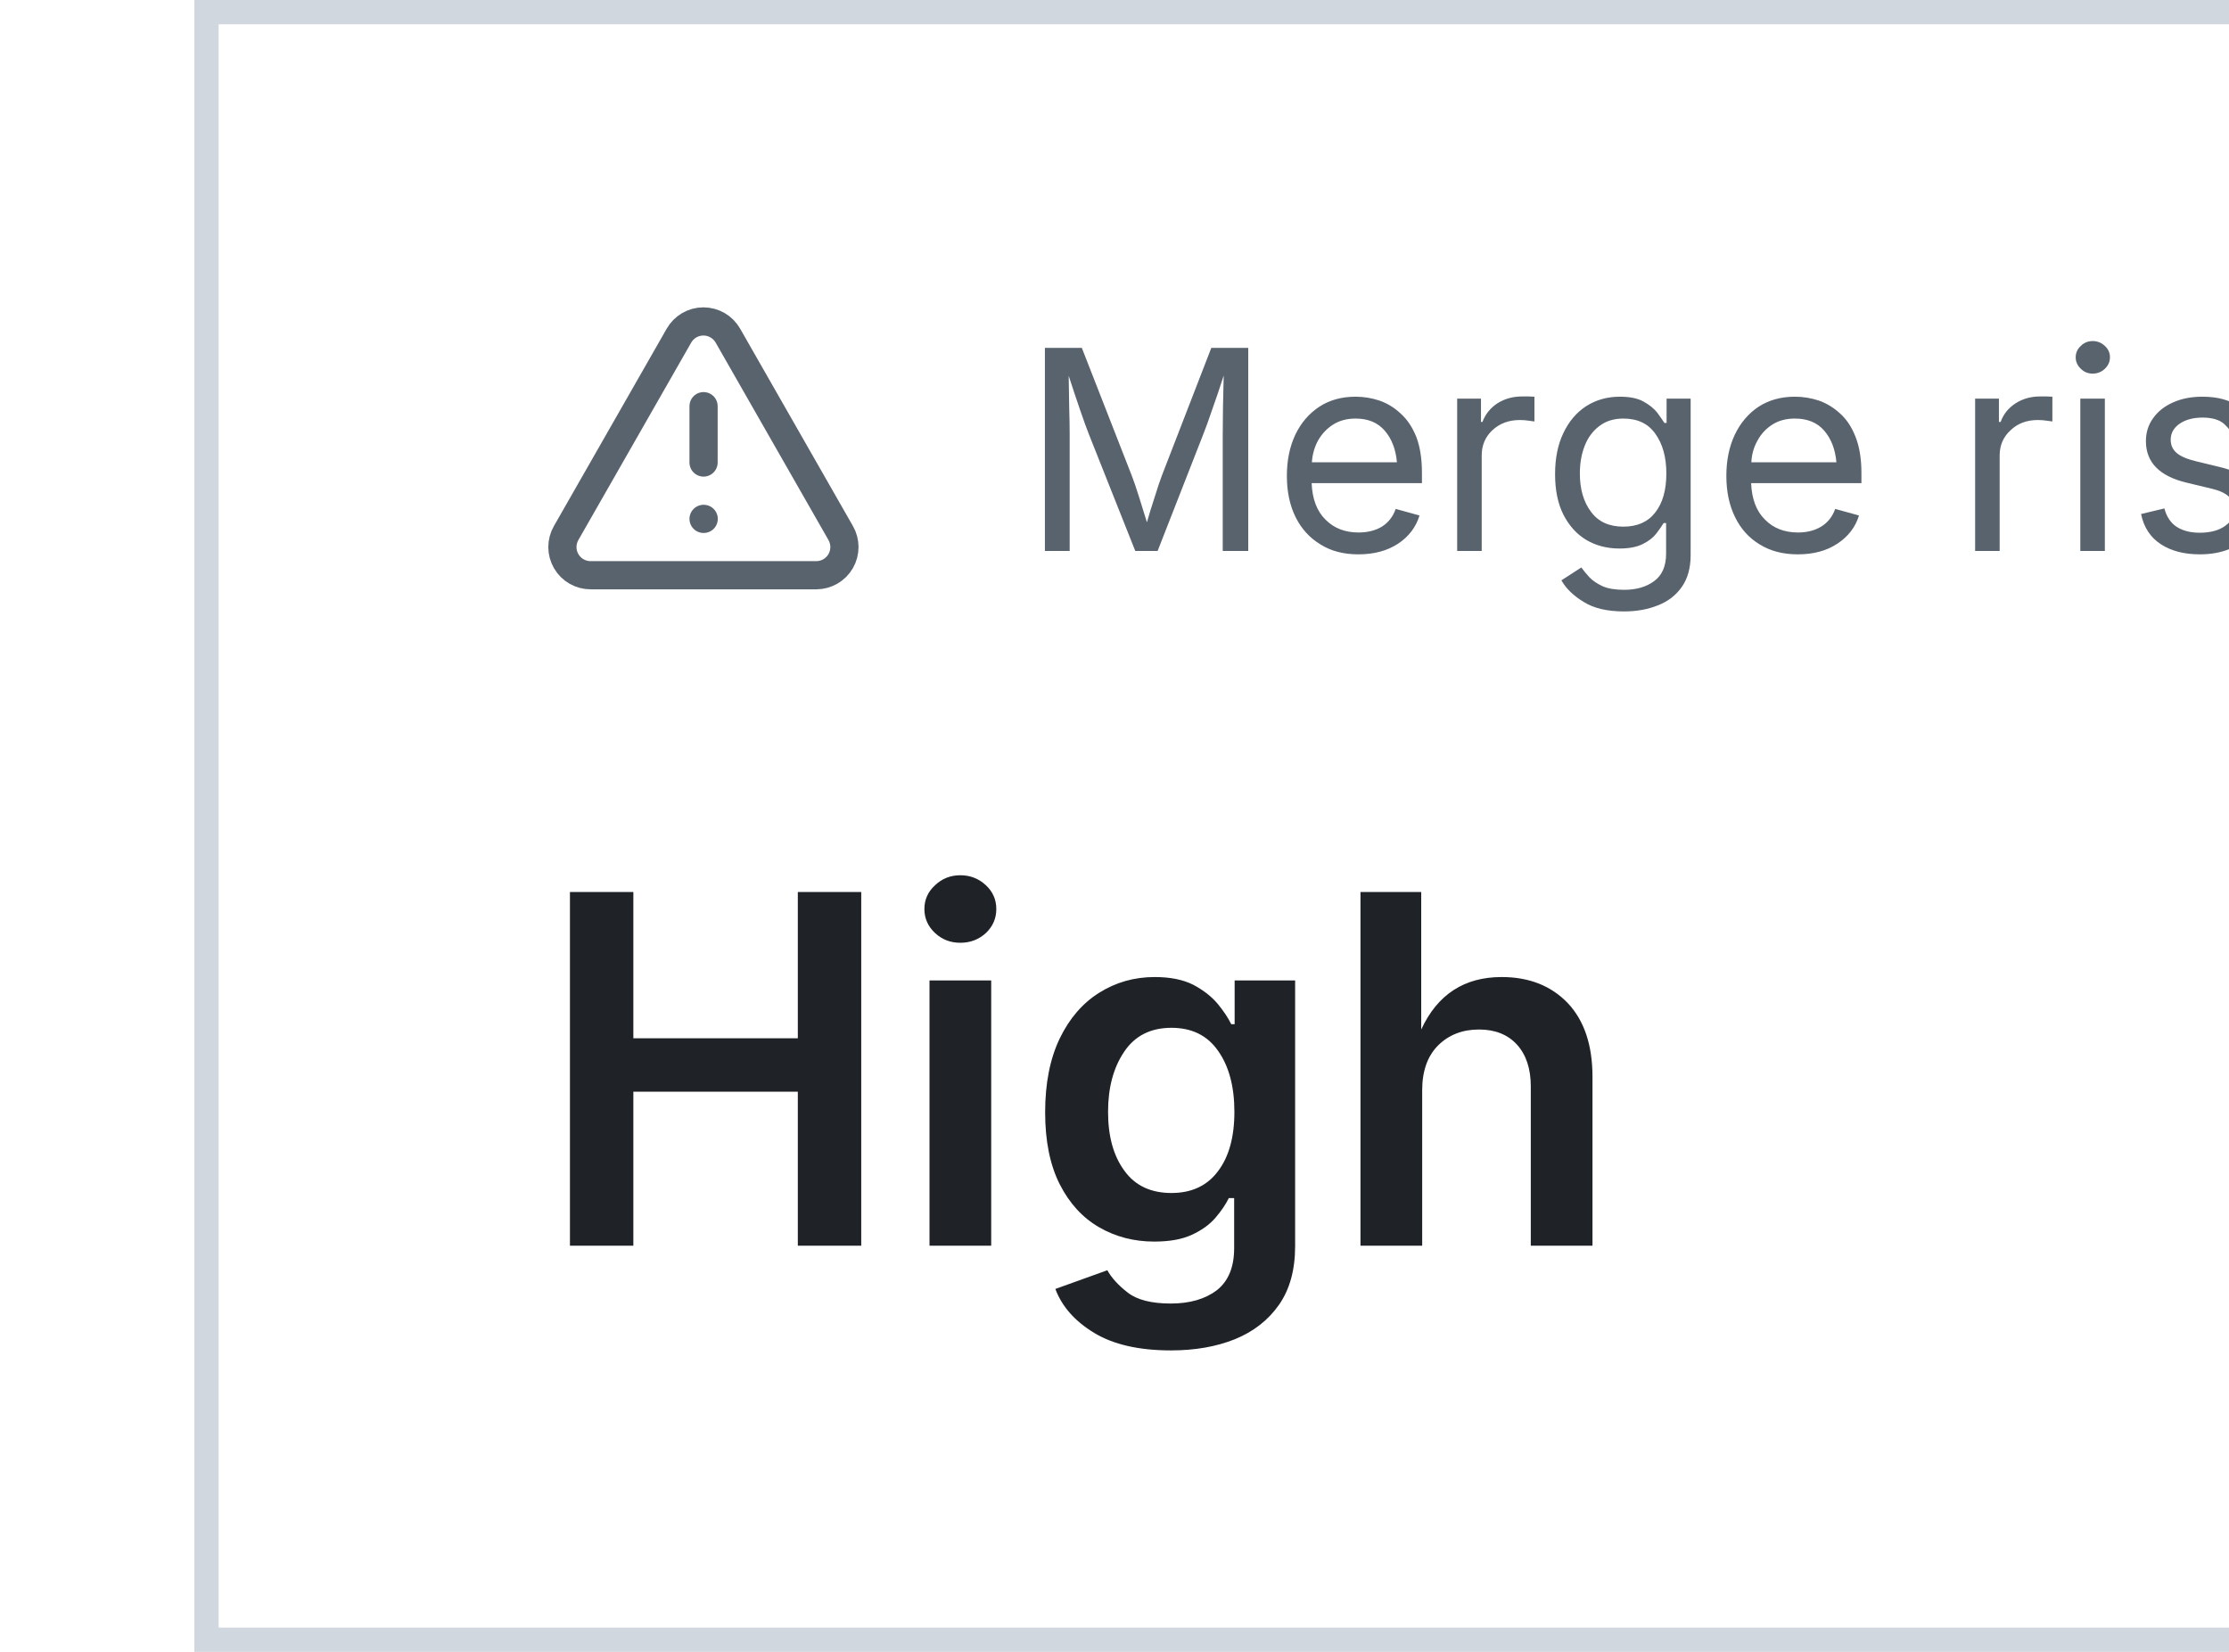
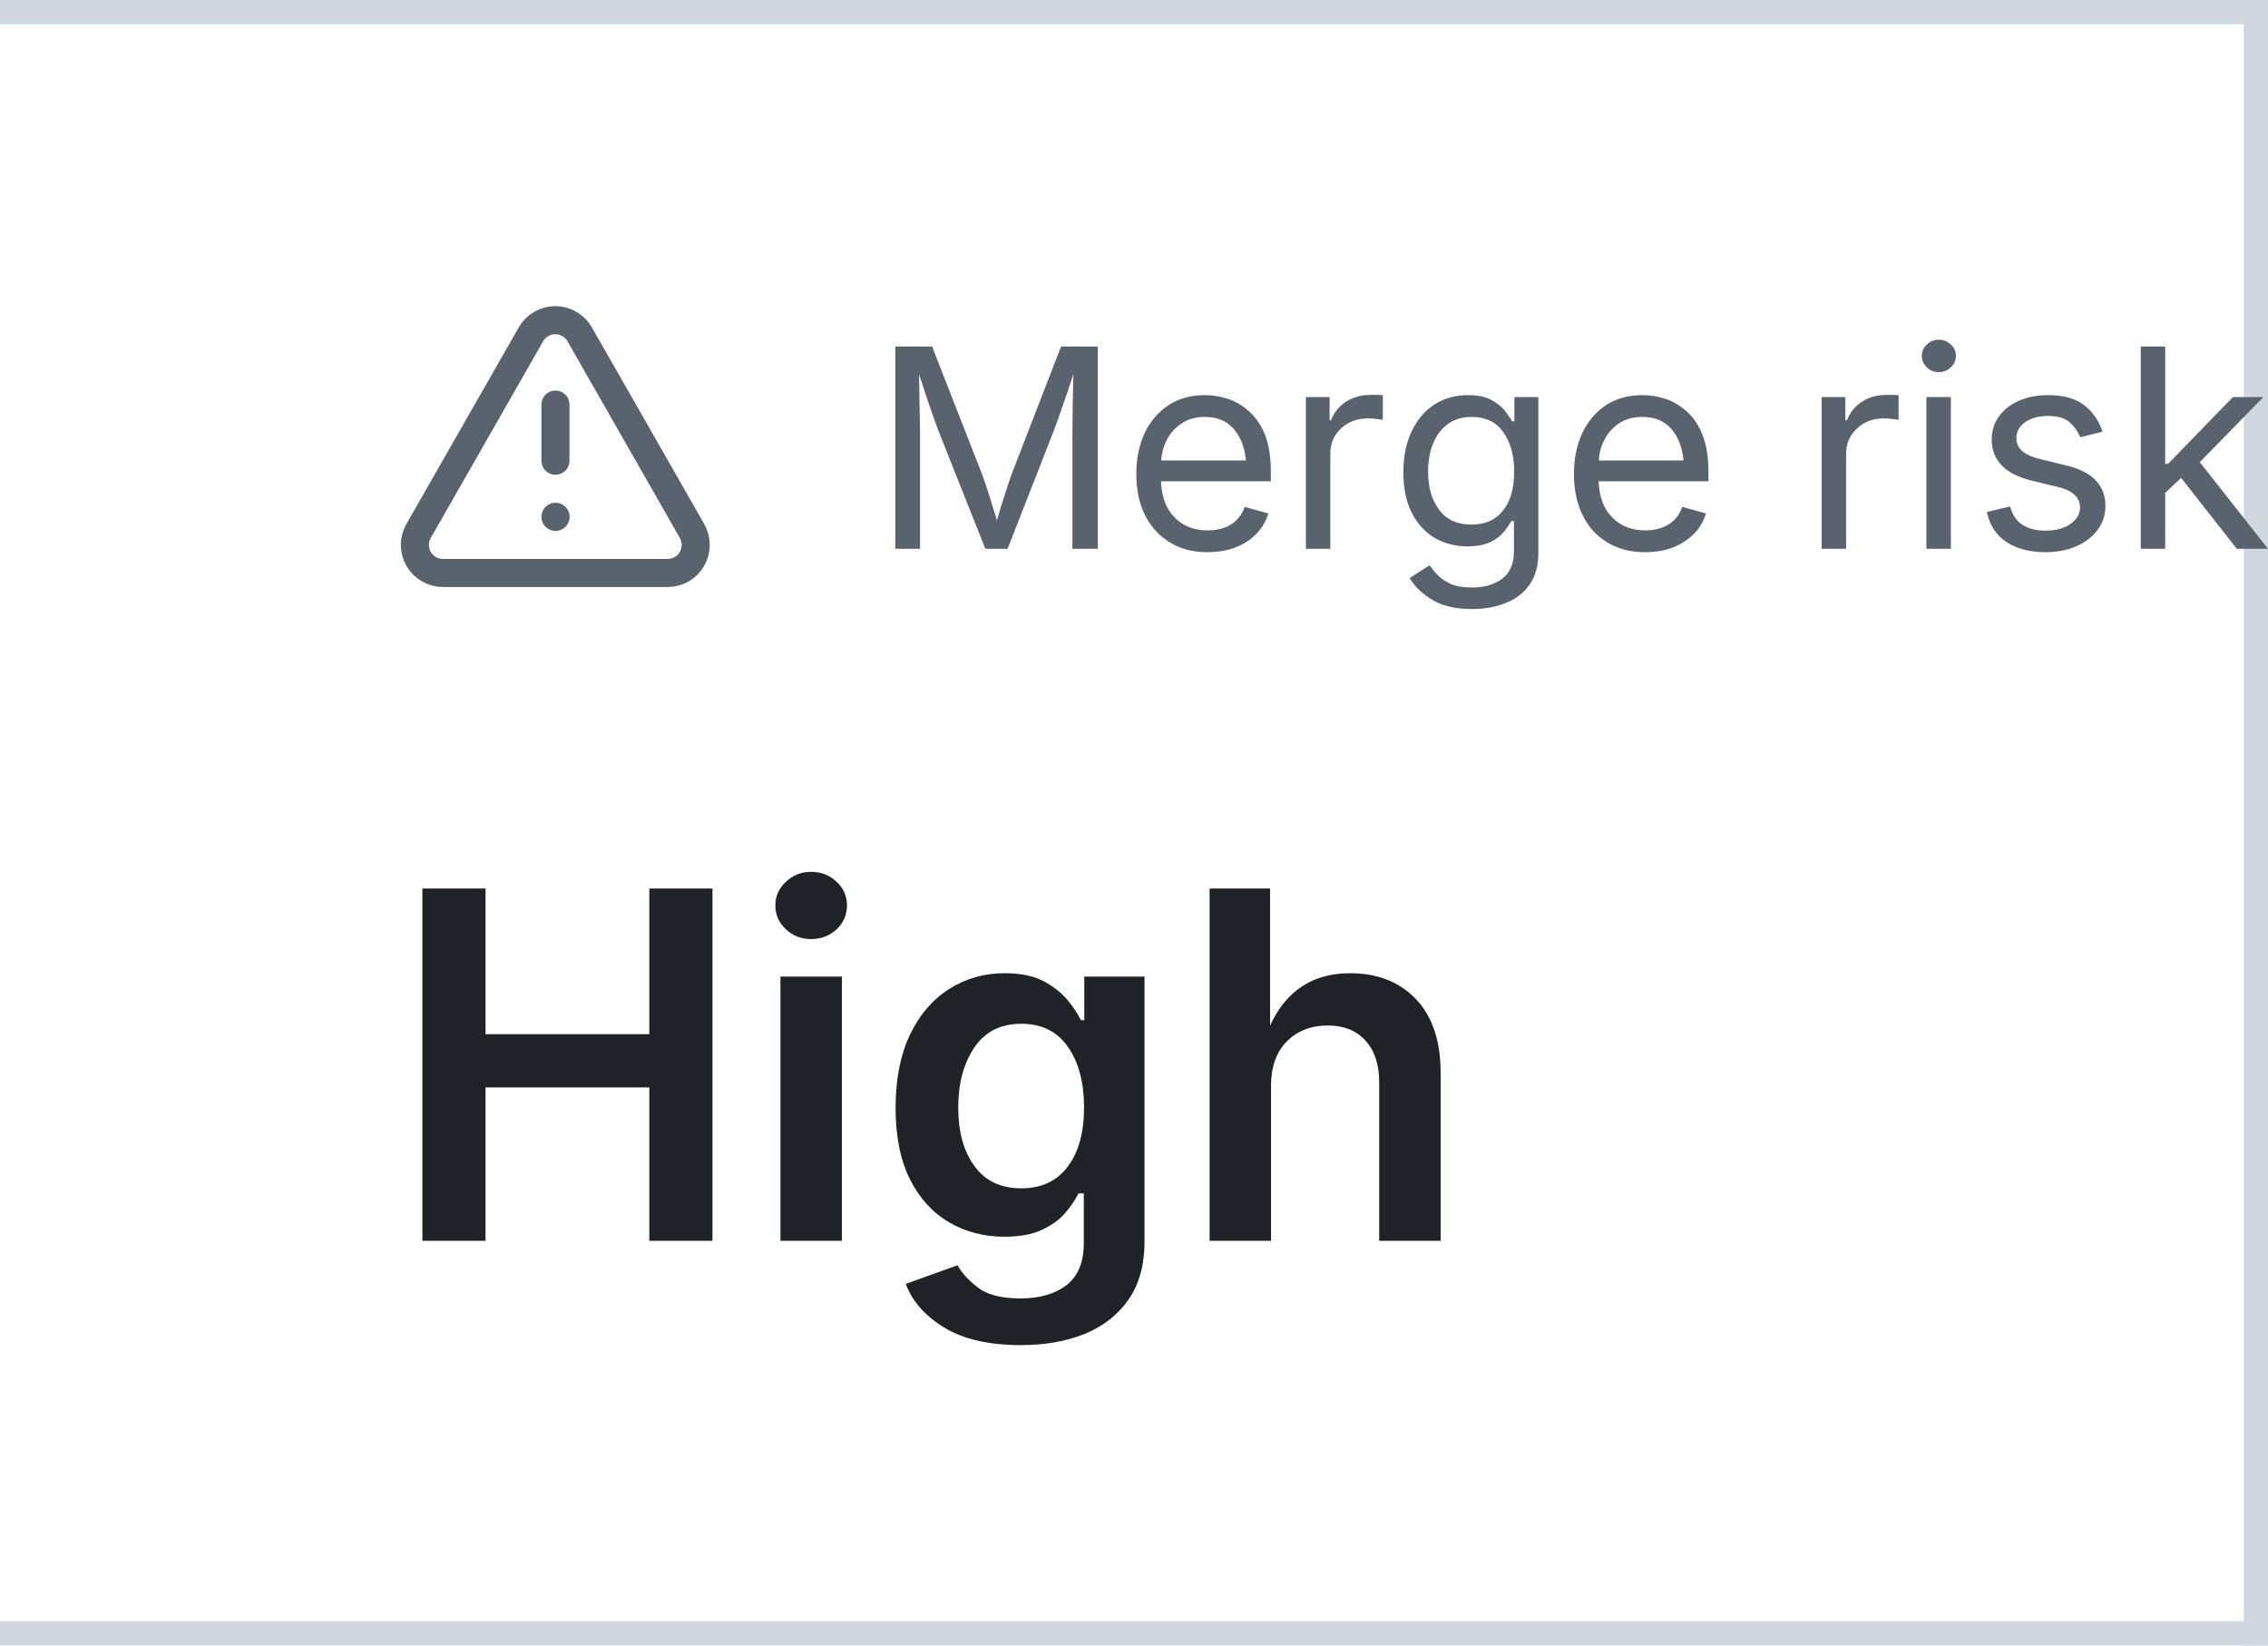
<svg xmlns="http://www.w3.org/2000/svg" width="100%" height="68">
-   <style>.f{width:calc(100% - 9px);fill:none;stroke:#d0d7de}.l{fill:#59636e}.v{fill:#1f2328}.i{stroke:#59636e}@media (prefers-color-scheme:dark){.f{stroke:#30363d}.l{fill:#9198a1}.v{fill:#f0f6fc}.i{stroke:#9198a1}}</style>
-   <rect x="8.5" y="0.5" width="100%" height="67" class="f" />
-   <g transform="translate(22 11.5) scale(0.58)" fill="none" class="i" stroke-width="2" stroke-linecap="round" stroke-linejoin="round">
+   <style>.b{fill:#d0d7de}.l{fill:#59636e}.v{fill:#1f2328}.i{stroke:#59636e}@media (prefers-color-scheme:dark){.b{fill:#30363d}.l{fill:#9198a1}.v{fill:#f0f6fc}.i{stroke:#9198a1}}</style>
+   <rect width="100%" height="1" class="b" />
+   <rect y="67" width="100%" height="1" class="b" />
+   <svg x="100%" overflow="visible">
+     <rect x="-1" width="1" height="68" class="b" />
+   </svg>
+   <g transform="translate(16 11.5) scale(0.58)" fill="none" class="i" stroke-width="2" stroke-linecap="round" stroke-linejoin="round">
    <path d="m21.73 18-8-14a2 2 0 0 0-3.48 0l-8 14A2 2 0 0 0 4 21h16a2 2 0 0 0 1.73-3" />
    <path d="M12 9v4" />
    <path d="M12 17h.01" />
  </g>
-   <path d="M43.01 38.18V29.82H44.53L46.59 35.09Q46.71 35.4 46.88 35.94Q47.05 36.49 47.21 37Q47.35 36.5 47.53 35.96Q47.7 35.41 47.82 35.09L49.86 29.82H51.38V38.18H50.33V33.4Q50.33 32.94 50.34 32.28Q50.35 31.61 50.37 30.96Q50.14 31.68 49.9 32.35Q49.67 33.03 49.52 33.4L47.65 38.18H46.73L44.83 33.4Q44.69 33.05 44.46 32.38Q44.23 31.71 43.99 30.97Q44 31.57 44.01 32.25Q44.03 32.92 44.03 33.4V38.18ZM55.91 38.32Q55 38.32 54.35 37.91Q53.69 37.51 53.33 36.79Q52.97 36.06 52.97 35.09Q52.97 34.13 53.32 33.39Q53.67 32.66 54.31 32.24Q54.94 31.83 55.8 31.83Q56.3 31.83 56.78 31.99Q57.27 32.16 57.66 32.53Q58.06 32.89 58.3 33.49Q58.53 34.1 58.53 34.97V35.39H53.99Q54.03 36.37 54.56 36.89Q55.08 37.42 55.92 37.42Q56.48 37.42 56.88 37.18Q57.28 36.93 57.45 36.45L58.43 36.72Q58.21 37.44 57.55 37.88Q56.88 38.32 55.91 38.32ZM54 34.53H57.5Q57.43 33.73 57 33.23Q56.57 32.73 55.8 32.73Q55.26 32.73 54.87 32.98Q54.48 33.23 54.25 33.64Q54.03 34.05 54 34.53ZM59.98 38.18V31.91H60.96V32.87H61.02Q61.2 32.39 61.64 32.1Q62.09 31.82 62.65 31.82Q62.77 31.82 62.92 31.82Q63.07 31.83 63.16 31.83V32.85Q63.12 32.84 62.94 32.82Q62.76 32.79 62.56 32.79Q61.88 32.79 61.43 33.21Q60.99 33.62 60.99 34.25V38.18ZM66.85 40.67Q65.81 40.67 65.19 40.28Q64.56 39.9 64.27 39.39L65.09 38.86Q65.22 39.04 65.42 39.26Q65.62 39.47 65.96 39.63Q66.3 39.78 66.85 39.78Q67.61 39.78 68.09 39.42Q68.58 39.06 68.58 38.29V37.03H68.48Q68.37 37.21 68.18 37.46Q67.99 37.71 67.63 37.89Q67.26 38.08 66.66 38.08Q65.9 38.08 65.3 37.73Q64.7 37.37 64.35 36.68Q64.01 36 64.01 35.02Q64.01 34.04 64.35 33.33Q64.69 32.61 65.29 32.22Q65.9 31.83 66.68 31.83Q67.29 31.83 67.65 32.03Q68.01 32.23 68.21 32.48Q68.4 32.74 68.51 32.91H68.6V31.91H69.59V38.35Q69.59 39.15 69.22 39.67Q68.86 40.18 68.24 40.42Q67.62 40.67 66.85 40.67ZM66.82 37.18Q67.68 37.18 68.13 36.6Q68.59 36.02 68.59 34.99Q68.59 33.99 68.14 33.36Q67.7 32.73 66.82 32.73Q66.23 32.73 65.83 33.04Q65.43 33.34 65.23 33.85Q65.03 34.36 65.03 34.99Q65.03 35.96 65.49 36.57Q65.94 37.18 66.82 37.18ZM74 38.32Q73.09 38.32 72.43 37.91Q71.77 37.51 71.42 36.79Q71.06 36.06 71.06 35.09Q71.06 34.13 71.41 33.39Q71.76 32.66 72.39 32.24Q73.03 31.83 73.88 31.83Q74.38 31.83 74.87 31.99Q75.35 32.16 75.75 32.53Q76.15 32.89 76.38 33.49Q76.62 34.1 76.62 34.97V35.39H72.08Q72.12 36.37 72.65 36.89Q73.17 37.42 74.01 37.42Q74.56 37.42 74.96 37.18Q75.37 36.93 75.54 36.45L76.52 36.72Q76.3 37.44 75.63 37.88Q74.97 38.32 74 38.32ZM72.09 34.53H75.59Q75.52 33.73 75.09 33.23Q74.66 32.73 73.88 32.73Q73.34 32.73 72.95 32.98Q72.56 33.23 72.34 33.64Q72.11 34.05 72.09 34.53ZM81.3 38.18V31.91H82.28V32.87H82.35Q82.52 32.39 82.97 32.1Q83.41 31.82 83.97 31.82Q84.09 31.82 84.24 31.82Q84.4 31.83 84.48 31.83V32.85Q84.44 32.84 84.26 32.82Q84.08 32.79 83.88 32.79Q83.2 32.79 82.76 33.21Q82.31 33.62 82.31 34.25V38.18ZM85.63 38.18V31.91H86.64V38.18ZM86.14 30.88Q85.85 30.88 85.65 30.68Q85.44 30.48 85.44 30.21Q85.44 29.93 85.65 29.74Q85.85 29.54 86.14 29.54Q86.43 29.54 86.64 29.74Q86.85 29.93 86.85 30.21Q86.85 30.48 86.64 30.68Q86.43 30.88 86.14 30.88ZM90.55 38.32Q89.58 38.32 88.94 37.9Q88.3 37.48 88.13 36.66L89.09 36.43Q89.23 36.95 89.6 37.19Q89.98 37.43 90.54 37.43Q91.2 37.43 91.59 37.15Q91.98 36.87 91.98 36.48Q91.98 35.84 91.05 35.62L90.01 35.37Q88.33 34.97 88.33 33.66Q88.33 33.12 88.63 32.71Q88.93 32.29 89.46 32.06Q89.98 31.83 90.65 31.83Q91.62 31.83 92.16 32.25Q92.69 32.67 92.91 33.34L91.99 33.57Q91.86 33.24 91.56 32.96Q91.26 32.69 90.66 32.69Q90.09 32.69 89.72 32.94Q89.35 33.2 89.35 33.6Q89.35 33.94 89.6 34.15Q89.85 34.36 90.4 34.49L91.35 34.72Q92.21 34.92 92.62 35.34Q93.03 35.77 93.03 36.41Q93.03 36.96 92.71 37.39Q92.4 37.82 91.84 38.07Q91.28 38.32 90.55 38.32ZM94.49 38.18V29.82H95.5V34.67H95.62L98.3 31.91H99.56L96.93 34.6L99.75 38.18H98.46L96.16 35.25L95.5 35.87V38.18Z" class="l" transform="translate(0 -15.5)" />
-   <path d="M23.46 41.28V26.72H26.07V32.74H32.84V26.72H35.45V41.28H32.84V34.94H26.07V41.28ZM38.26 41.28V30.36H40.8V41.28ZM39.53 28.81Q38.92 28.81 38.49 28.41Q38.05 28 38.05 27.42Q38.05 26.84 38.49 26.44Q38.92 26.03 39.53 26.03Q40.14 26.03 40.58 26.44Q41.01 26.84 41.01 27.42Q41.01 28 40.58 28.41Q40.14 28.81 39.53 28.81ZM48.2 45.59Q46.23 45.59 45.04 44.87Q43.85 44.15 43.44 43.06L45.58 42.29Q45.84 42.76 46.42 43.21Q47 43.66 48.19 43.66Q49.37 43.66 50.09 43.11Q50.8 42.55 50.8 41.38V39.32H50.58Q50.39 39.71 50.03 40.13Q49.67 40.55 49.06 40.83Q48.46 41.11 47.51 41.11Q46.26 41.11 45.24 40.52Q44.22 39.93 43.62 38.75Q43.02 37.56 43.02 35.79Q43.02 34 43.62 32.75Q44.22 31.51 45.24 30.87Q46.27 30.22 47.53 30.22Q48.49 30.22 49.12 30.54Q49.74 30.87 50.12 31.32Q50.49 31.77 50.68 32.16H50.82V30.36H53.31V41.3Q53.31 42.77 52.64 43.72Q51.98 44.66 50.83 45.13Q49.68 45.59 48.2 45.59ZM48.22 39.11Q49.46 39.11 50.13 38.22Q50.81 37.33 50.81 35.77Q50.81 34.21 50.14 33.26Q49.48 32.31 48.22 32.31Q46.93 32.31 46.27 33.3Q45.61 34.28 45.61 35.77Q45.61 37.28 46.28 38.19Q46.94 39.11 48.22 39.11ZM58.54 34.88V41.28H56V26.72H58.5V32.38Q59.5 30.22 61.81 30.22Q63.5 30.22 64.53 31.29Q65.55 32.37 65.55 34.33V41.28H63.01V34.72Q63.01 33.63 62.44 33Q61.87 32.38 60.88 32.38Q59.86 32.38 59.2 33.03Q58.54 33.69 58.54 34.88Z" class="v" transform="translate(0 10)" />
+   <path d="M37.01 38.18V29.82H38.53L40.59 35.09Q40.71 35.4 40.88 35.94Q41.05 36.49 41.21 37Q41.35 36.5 41.53 35.96Q41.7 35.41 41.82 35.09L43.86 29.82H45.38V38.18H44.33V33.4Q44.33 32.94 44.34 32.28Q44.35 31.61 44.37 30.96Q44.14 31.68 43.9 32.35Q43.67 33.03 43.52 33.4L41.65 38.18H40.73L38.83 33.4Q38.69 33.05 38.46 32.38Q38.23 31.71 37.99 30.97Q38 31.57 38.01 32.25Q38.03 32.92 38.03 33.4V38.18ZM49.91 38.32Q49 38.32 48.35 37.91Q47.69 37.51 47.33 36.79Q46.97 36.06 46.97 35.09Q46.97 34.13 47.32 33.39Q47.67 32.66 48.31 32.24Q48.94 31.83 49.8 31.83Q50.3 31.83 50.78 31.99Q51.27 32.16 51.66 32.53Q52.06 32.89 52.3 33.49Q52.53 34.1 52.53 34.97V35.39H47.99Q48.03 36.37 48.56 36.89Q49.08 37.42 49.92 37.42Q50.48 37.42 50.88 37.18Q51.28 36.93 51.45 36.45L52.43 36.72Q52.21 37.44 51.55 37.88Q50.88 38.32 49.91 38.32ZM48 34.53H51.5Q51.43 33.73 51 33.23Q50.57 32.73 49.8 32.73Q49.26 32.73 48.87 32.98Q48.48 33.23 48.25 33.64Q48.03 34.05 48 34.53ZM53.98 38.18V31.91H54.96V32.87H55.02Q55.2 32.39 55.64 32.1Q56.09 31.82 56.65 31.82Q56.77 31.82 56.92 31.82Q57.07 31.83 57.16 31.83V32.85Q57.12 32.84 56.94 32.82Q56.76 32.79 56.56 32.79Q55.88 32.79 55.43 33.21Q54.99 33.62 54.99 34.25V38.18ZM60.85 40.67Q59.81 40.67 59.19 40.28Q58.56 39.9 58.27 39.39L59.09 38.86Q59.22 39.04 59.42 39.26Q59.62 39.47 59.96 39.63Q60.3 39.78 60.85 39.78Q61.61 39.78 62.09 39.42Q62.58 39.06 62.58 38.29V37.03H62.48Q62.37 37.21 62.18 37.46Q61.99 37.71 61.63 37.89Q61.26 38.08 60.66 38.08Q59.9 38.08 59.3 37.73Q58.7 37.37 58.35 36.68Q58.01 36 58.01 35.02Q58.01 34.04 58.35 33.33Q58.69 32.61 59.29 32.22Q59.9 31.83 60.68 31.83Q61.29 31.83 61.65 32.03Q62.01 32.23 62.21 32.48Q62.4 32.74 62.51 32.91H62.6V31.91H63.59V38.35Q63.59 39.15 63.22 39.67Q62.86 40.18 62.24 40.42Q61.62 40.67 60.85 40.67ZM60.82 37.18Q61.68 37.18 62.13 36.6Q62.59 36.02 62.59 34.99Q62.59 33.99 62.14 33.36Q61.7 32.73 60.82 32.73Q60.23 32.73 59.83 33.04Q59.43 33.34 59.23 33.85Q59.03 34.36 59.03 34.99Q59.03 35.96 59.49 36.57Q59.94 37.18 60.82 37.18ZM68 38.32Q67.09 38.32 66.43 37.91Q65.77 37.51 65.42 36.79Q65.06 36.06 65.06 35.09Q65.06 34.13 65.41 33.39Q65.76 32.66 66.39 32.24Q67.03 31.83 67.88 31.83Q68.38 31.83 68.87 31.99Q69.35 32.16 69.75 32.53Q70.15 32.89 70.38 33.49Q70.62 34.1 70.62 34.97V35.39H66.08Q66.12 36.37 66.65 36.89Q67.17 37.42 68.01 37.42Q68.56 37.42 68.96 37.18Q69.37 36.93 69.54 36.45L70.52 36.72Q70.3 37.44 69.63 37.88Q68.97 38.32 68 38.32ZM66.09 34.53H69.59Q69.52 33.73 69.09 33.23Q68.66 32.73 67.88 32.73Q67.34 32.73 66.95 32.98Q66.56 33.23 66.34 33.64Q66.11 34.05 66.09 34.53ZM75.3 38.18V31.91H76.28V32.87H76.35Q76.52 32.39 76.97 32.1Q77.41 31.82 77.97 31.82Q78.09 31.82 78.24 31.82Q78.4 31.83 78.48 31.83V32.85Q78.44 32.84 78.26 32.82Q78.08 32.79 77.88 32.79Q77.2 32.79 76.76 33.21Q76.31 33.62 76.31 34.25V38.18ZM79.63 38.18V31.91H80.64V38.18ZM80.14 30.88Q79.85 30.88 79.65 30.68Q79.44 30.48 79.44 30.21Q79.44 29.93 79.65 29.74Q79.85 29.54 80.14 29.54Q80.43 29.54 80.64 29.74Q80.85 29.93 80.85 30.21Q80.85 30.48 80.64 30.68Q80.43 30.88 80.14 30.88ZM84.55 38.32Q83.58 38.32 82.94 37.9Q82.3 37.48 82.13 36.66L83.09 36.43Q83.23 36.95 83.6 37.19Q83.98 37.43 84.54 37.43Q85.2 37.43 85.59 37.15Q85.98 36.87 85.98 36.48Q85.98 35.84 85.05 35.62L84.01 35.37Q82.33 34.97 82.33 33.66Q82.33 33.12 82.63 32.71Q82.93 32.29 83.46 32.06Q83.98 31.83 84.65 31.83Q85.62 31.83 86.16 32.25Q86.69 32.67 86.91 33.34L85.99 33.57Q85.86 33.24 85.56 32.96Q85.26 32.69 84.66 32.69Q84.09 32.69 83.72 32.94Q83.35 33.2 83.35 33.6Q83.35 33.94 83.6 34.15Q83.85 34.36 84.4 34.49L85.35 34.72Q86.21 34.92 86.62 35.34Q87.03 35.77 87.03 36.41Q87.03 36.96 86.71 37.39Q86.4 37.82 85.84 38.07Q85.28 38.32 84.55 38.32ZM88.49 38.18V29.82H89.5V34.67H89.62L92.3 31.91H93.56L90.93 34.6L93.75 38.18H92.46L90.16 35.25L89.5 35.87V38.18Z" class="l" transform="translate(0 -15.5)" />
+   <path d="M17.46 41.28V26.72H20.07V32.74H26.84V26.72H29.45V41.28H26.84V34.94H20.07V41.28ZM32.26 41.28V30.36H34.8V41.28ZM33.53 28.81Q32.92 28.81 32.49 28.41Q32.05 28 32.05 27.42Q32.05 26.84 32.49 26.44Q32.92 26.03 33.53 26.03Q34.14 26.03 34.58 26.44Q35.01 26.84 35.01 27.42Q35.01 28 34.58 28.41Q34.14 28.81 33.53 28.81ZM42.2 45.59Q40.23 45.59 39.04 44.87Q37.85 44.15 37.44 43.06L39.58 42.29Q39.84 42.76 40.42 43.21Q41 43.66 42.19 43.66Q43.37 43.66 44.09 43.11Q44.8 42.55 44.8 41.38V39.32H44.58Q44.39 39.71 44.03 40.13Q43.67 40.55 43.06 40.83Q42.46 41.11 41.51 41.11Q40.26 41.11 39.24 40.52Q38.22 39.93 37.62 38.75Q37.02 37.56 37.02 35.79Q37.02 34 37.62 32.75Q38.22 31.51 39.24 30.87Q40.27 30.22 41.53 30.22Q42.49 30.22 43.12 30.54Q43.74 30.87 44.12 31.32Q44.49 31.77 44.68 32.16H44.82V30.36H47.31V41.3Q47.31 42.77 46.64 43.72Q45.98 44.66 44.83 45.13Q43.68 45.59 42.2 45.59ZM42.22 39.11Q43.46 39.11 44.13 38.22Q44.81 37.33 44.81 35.77Q44.81 34.21 44.14 33.26Q43.48 32.31 42.22 32.31Q40.93 32.31 40.27 33.3Q39.61 34.28 39.61 35.77Q39.61 37.28 40.28 38.19Q40.94 39.11 42.22 39.11ZM52.54 34.88V41.28H50V26.72H52.5V32.38Q53.5 30.22 55.81 30.22Q57.5 30.22 58.53 31.29Q59.55 32.37 59.55 34.33V41.28H57.01V34.72Q57.01 33.63 56.44 33Q55.87 32.38 54.88 32.38Q53.86 32.38 53.2 33.03Q52.54 33.69 52.54 34.88Z" class="v" transform="translate(0 10)" />
</svg>
